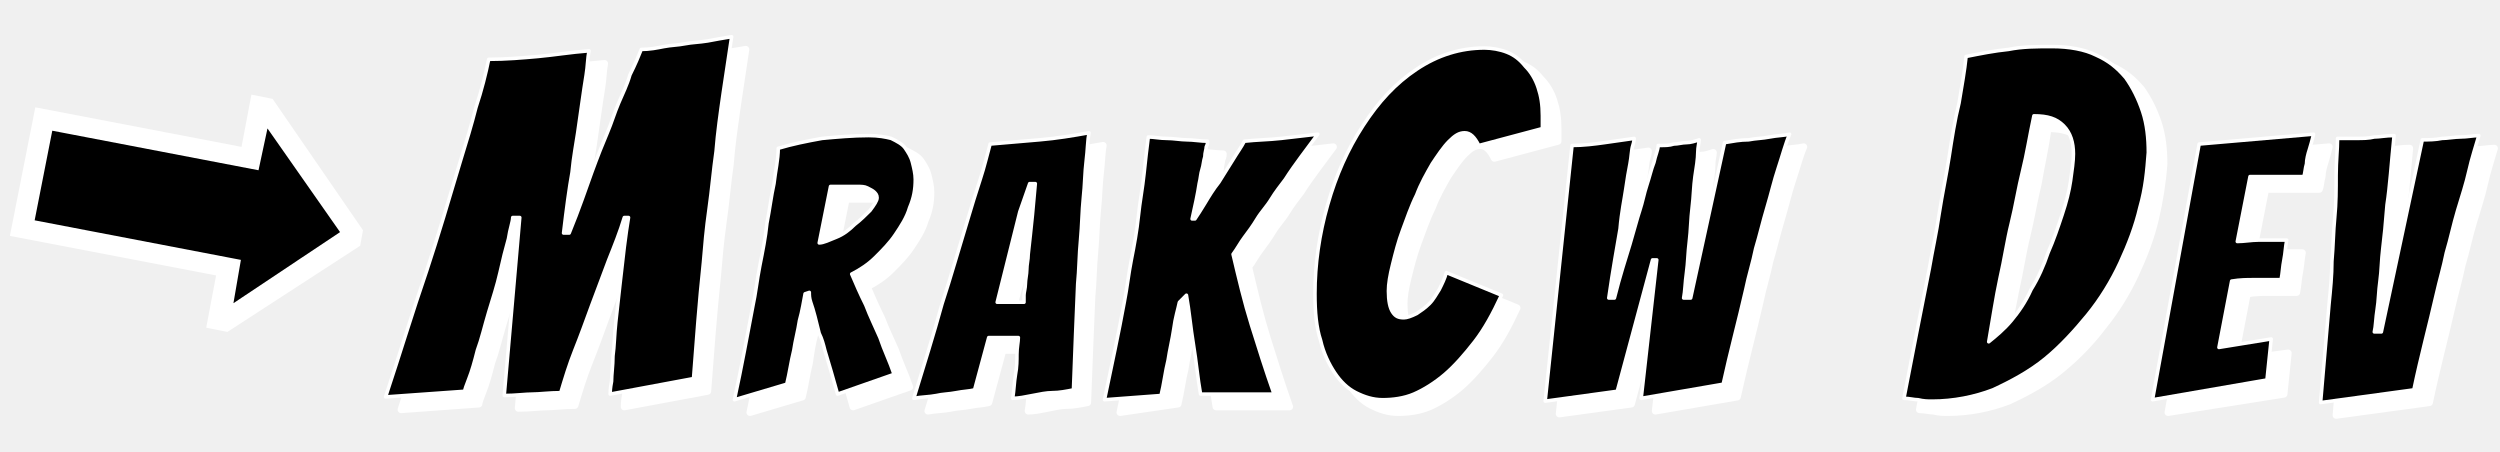
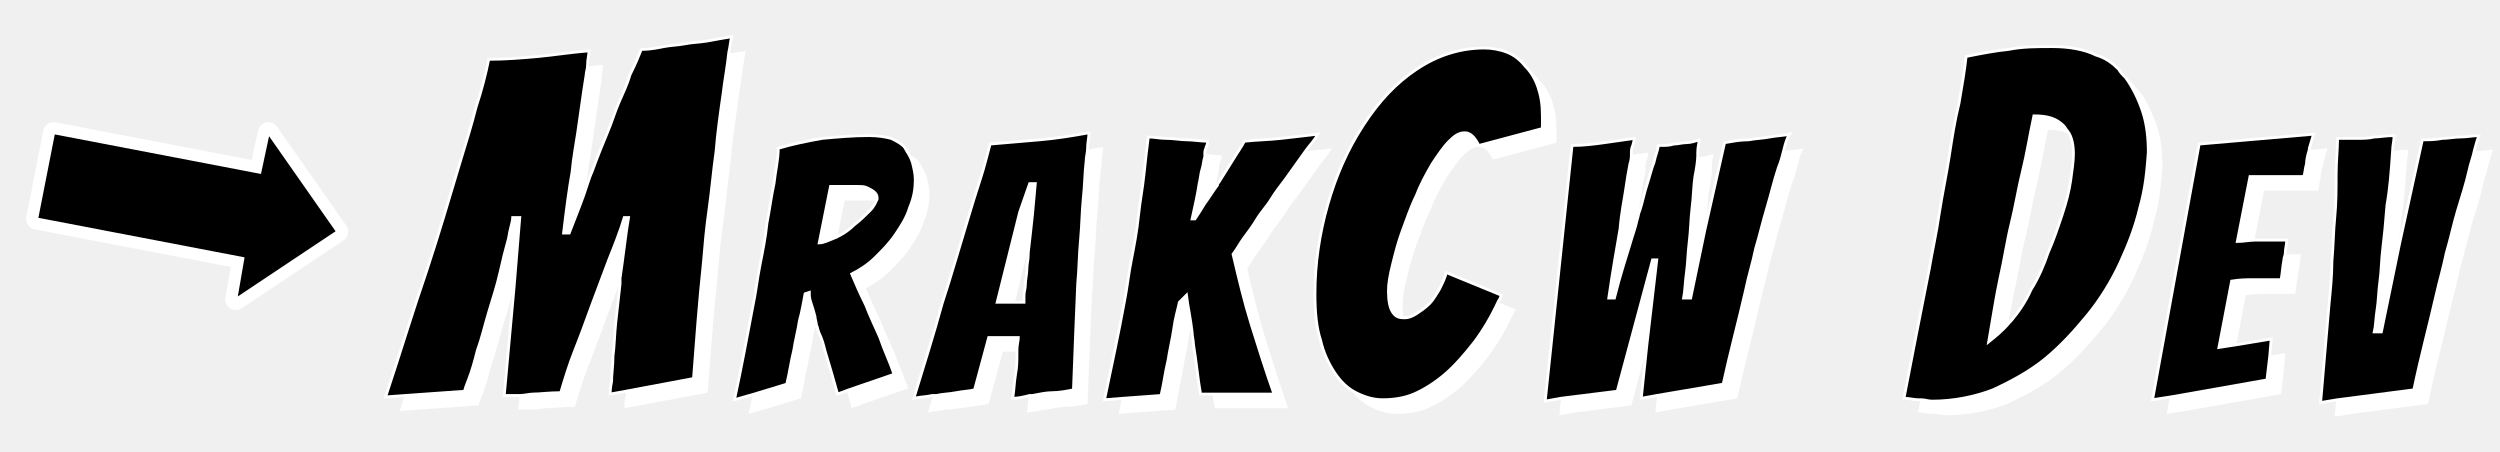
- <svg xmlns="http://www.w3.org/2000/svg" version="1.1" id="mrakcw.cc.ua" x="0px" y="0px" viewBox="0 0 177 32" style="enable-background:new 0 0 177 32;" xml:space="preserve">
-   <style type="text/css">.st0{fill:#FFFFFF;stroke:#FFFFFF;stroke-width:0.5;stroke-linecap:round;stroke-linejoin:round;stroke-miterlimit:10}.st1{stroke:#FFFFFF;stroke-width:0.25;stroke-linecap:round;stroke-linejoin:round;stroke-miterlimit:10}.st2{fill:none}.st3{fill:#FFFFFF}.st4{stroke:#000000;stroke-width:0.25;stroke-miterlimit:10;}</style>
+ <svg xmlns="http://www.w3.org/2000/svg" version="1.1" id="mrakcw.tk" x="0px" y="0px" viewBox="0 0 177 32" style="enable-background:new 0 0 177 32;" xml:space="preserve">
  <g>
-     <path class="st0" d="M28.4,29c1-3,1.9-6,2.9-8.9c0.4-1.2,0.8-2.5,1.2-3.8c0.4-1.3,0.8-2.7,1.2-4c0.4-1.3,0.8-2.6,1.1-3.8    c0.4-1.2,0.7-2.4,0.9-3.4c1.2,0,2.4-0.1,3.5-0.2c1.1-0.1,2.3-0.3,3.6-0.4c-0.1,0.5-0.1,1.1-0.2,1.7c-0.1,0.6-0.2,1.3-0.3,2    c-0.1,0.7-0.2,1.4-0.3,2.1c-0.1,0.7-0.3,1.7-0.4,2.8c-0.2,1.1-0.4,2.6-0.6,4.3h0.4c0.7-1.7,1.2-3.2,1.6-4.3    c0.4-1.1,0.8-2.1,1.1-2.8C44.4,9.4,44.7,8.7,45,8s0.6-1.3,0.8-2c0.3-0.6,0.5-1.2,0.7-1.6c0.6,0,1.1-0.1,1.6-0.2    c0.5-0.1,1-0.1,1.5-0.2c0.5-0.1,1-0.2,1.5-0.2c0.5-0.1,1.1-0.2,1.7-0.3c-0.2,1.3-0.4,2.7-0.6,4c-0.2,1.4-0.4,2.8-0.5,4.1    c-0.2,1.4-0.3,2.7-0.5,4.1s-0.3,2.6-0.4,3.8c-0.3,2.8-0.5,5.6-0.7,8.2l-5.9,1.1c0-0.1,0-0.4,0.1-0.9c0-0.5,0.1-1.1,0.1-1.8    c0.1-0.7,0.1-1.5,0.2-2.4c0.1-0.9,0.2-1.8,0.3-2.7s0.2-1.7,0.3-2.6c0.1-0.8,0.2-1.5,0.3-2.1h-0.3c-0.3,1-0.7,2-1.1,3    c-0.4,1.1-0.8,2.1-1.2,3.2c-0.4,1.1-0.8,2.2-1.2,3.2c-0.4,1-0.7,2-1,3c-0.8,0-1.5,0.1-2,0.1s-1.2,0.1-2,0.1l1.1-12.6h-0.5    c0,0.3-0.2,0.8-0.3,1.5c-0.2,0.7-0.4,1.5-0.6,2.4c-0.2,0.9-0.5,1.8-0.8,2.8c-0.3,1-0.5,1.9-0.8,2.7c-0.2,0.8-0.4,1.5-0.6,2    c-0.2,0.5-0.3,0.8-0.3,0.9L28.4,29z" />
-     <path class="st0" d="M53.1,29.2c0.5-2.3,0.9-4.5,1.3-6.6c0.2-0.9,0.3-1.9,0.5-2.9c0.2-1,0.4-2,0.5-3c0.2-1,0.3-1.9,0.5-2.8    c0.1-0.9,0.3-1.7,0.3-2.5c1-0.3,2-0.5,3.1-0.7c1.1-0.1,2.2-0.2,3.3-0.2c0.7,0,1.2,0.1,1.6,0.2c0.4,0.2,0.8,0.4,1,0.7    c0.2,0.3,0.4,0.6,0.5,1c0.1,0.4,0.2,0.8,0.2,1.2c0,0.7-0.1,1.3-0.4,2c-0.2,0.7-0.6,1.3-1,1.9c-0.4,0.6-0.9,1.1-1.4,1.6    c-0.5,0.5-1.1,0.9-1.7,1.2c0.3,0.7,0.6,1.4,1,2.2c0.3,0.8,0.7,1.6,1,2.3c0.3,0.9,0.7,1.7,1,2.6l-4,1.4c-0.3-1.1-0.6-2.1-0.9-3.1    c-0.1-0.4-0.2-0.8-0.4-1.2c-0.1-0.4-0.2-0.8-0.3-1.2c-0.1-0.4-0.2-0.7-0.3-1c-0.1-0.3-0.1-0.5-0.1-0.7l-0.3,0.1    c-0.1,0.5-0.2,1.2-0.4,1.9s-0.3,1.4-0.4,2.1c-0.2,0.8-0.3,1.6-0.5,2.4L53.1,29.2z M59.1,18.1c0.3,0,0.7-0.2,1.2-0.4    c0.5-0.2,0.9-0.5,1.3-0.9c0.4-0.3,0.8-0.7,1.1-1c0.3-0.4,0.5-0.7,0.5-0.9c0-0.2-0.1-0.3-0.2-0.4c-0.1-0.1-0.3-0.2-0.5-0.3    c-0.2-0.1-0.4-0.1-0.7-0.1c-0.3,0-0.5,0-0.8,0c-0.2,0-0.4,0-0.6,0c-0.2,0-0.4,0-0.5,0L59.1,18.1z" />
-     <path class="st0" d="M74.2,28.9c-0.5,0.1-1,0.2-1.4,0.2c0.1-0.6,0.1-1.1,0.2-1.7c0.1-0.5,0.1-1,0.1-1.4c0-0.5,0.1-0.9,0.1-1.2H71    l-1,3.7c-0.4,0.1-0.8,0.1-1.3,0.2c-0.5,0.1-1,0.1-1.4,0.2c-0.5,0.1-1.1,0.1-1.6,0.2c0.7-2.3,1.4-4.5,2-6.7    c0.3-0.9,0.6-1.9,0.9-2.9c0.3-1,0.6-2,0.9-3c0.3-1,0.6-2,0.9-2.9c0.3-0.9,0.5-1.8,0.7-2.5c1.2-0.1,2.3-0.2,3.5-0.3    c1.2-0.1,2.4-0.3,3.5-0.5c-0.1,0.5-0.1,1.2-0.2,2c-0.1,0.8-0.1,1.7-0.2,2.6c-0.1,1-0.1,1.9-0.2,3c-0.1,1-0.1,2.1-0.2,3.1    c-0.1,2.3-0.2,4.8-0.3,7.5c-0.5,0.1-1,0.2-1.5,0.2C75.1,28.7,74.7,28.8,74.2,28.9z M71.6,22.3c0.1,0,0.2,0,0.4,0    c0.2,0,0.4,0,0.6,0c0.2,0,0.4,0,0.5,0c0.2,0,0.3,0,0.4,0c0-0.1,0-0.3,0-0.5c0-0.2,0.1-0.5,0.1-0.8c0-0.3,0.1-0.7,0.1-1    c0-0.4,0.1-0.7,0.1-1.1c0.1-0.9,0.2-1.8,0.3-2.8l0.2-2.2l-0.4,0l-0.6,2.2L71.6,22.3z" />
-     <path class="st0" d="M79.3,29.2c0.5-2.4,1-4.7,1.4-6.9c0.2-1,0.3-2,0.5-3c0.2-1,0.4-2.1,0.5-3.1s0.3-2,0.4-3    c0.1-1,0.2-1.8,0.3-2.6c0.4,0,0.8,0.1,1.3,0.1c0.5,0,1,0.1,1.4,0.1c0.5,0,1,0.1,1.5,0.1c0,0.1,0,0.2-0.1,0.4    c0,0.2-0.1,0.4-0.1,0.7c-0.1,0.3-0.1,0.6-0.2,0.9c-0.1,0.3-0.1,0.6-0.2,1c-0.1,0.7-0.3,1.6-0.5,2.5l0.2,0c0.2-0.3,0.4-0.6,0.7-1.1    c0.3-0.5,0.6-1,1-1.5s0.7-1.1,1-1.6c0.3-0.5,0.6-0.9,0.8-1.3c0.9-0.1,1.7-0.1,2.6-0.2c0.9-0.1,1.7-0.2,2.6-0.3    c-0.8,1.1-1.6,2.1-2.3,3.2c-0.3,0.4-0.7,0.9-1,1.4c-0.3,0.5-0.7,0.9-1,1.4c-0.3,0.5-0.6,0.9-0.9,1.3c-0.3,0.4-0.5,0.8-0.8,1.2    c0.4,1.7,0.8,3.4,1.3,5c0.5,1.6,1,3.2,1.6,4.9c-0.4,0-0.8,0-1.2,0c-0.4,0-0.8,0-1.2,0c-0.5,0-1,0-1.4,0c-0.5,0-0.9,0-1.4,0    c-0.2-1.1-0.3-2.3-0.5-3.5c-0.2-1.2-0.3-2.4-0.5-3.5L84.7,22c-0.1,0.5-0.3,1.1-0.4,1.9c-0.1,0.7-0.3,1.5-0.4,2.2    c-0.2,0.8-0.3,1.7-0.5,2.5L79.3,29.2z" />
-     <path class="st0" d="M105.5,25.1c-0.7,0.9-1.4,1.7-2.1,2.3c-0.7,0.6-1.5,1.1-2.2,1.4c-0.7,0.3-1.5,0.4-2.2,0.4    c-0.7,0-1.3-0.2-1.9-0.5c-0.6-0.3-1.1-0.8-1.5-1.4c-0.4-0.6-0.8-1.4-1-2.3c-0.3-0.9-0.4-2-0.4-3.3c0-2.1,0.3-4.2,0.9-6.3    s1.4-3.9,2.5-5.6c1.1-1.7,2.3-3,3.8-4s3.1-1.5,4.8-1.5c0.5,0,1.1,0.1,1.6,0.3c0.5,0.2,0.9,0.5,1.3,1c0.4,0.4,0.7,0.9,0.9,1.5    c0.2,0.6,0.3,1.2,0.3,2c0,0.1,0,0.3,0,0.4c0,0.1,0,0.3,0,0.5l-4.5,1.2c-0.3-0.6-0.6-0.9-1-0.9c-0.4,0-0.7,0.2-1.1,0.6    c-0.4,0.4-0.8,1-1.2,1.6c-0.4,0.7-0.8,1.4-1.1,2.2c-0.4,0.8-0.7,1.7-1,2.5c-0.3,0.8-0.5,1.6-0.7,2.4c-0.2,0.8-0.3,1.4-0.3,1.9    c0,0.7,0.1,1.2,0.3,1.5s0.4,0.4,0.8,0.4c0.2,0,0.5-0.1,0.9-0.3c0.3-0.2,0.6-0.4,0.9-0.7s0.5-0.7,0.7-1c0.2-0.4,0.4-0.8,0.5-1.2    l3.9,1.6C106.8,23.1,106.2,24.2,105.5,25.1z" />
-     <path class="st0" d="M110.4,29.3l1.9-18.1c0.8,0,1.6-0.1,2.3-0.2s1.4-0.2,2.1-0.3c0,0,0,0.2-0.1,0.5c-0.1,0.3-0.1,0.8-0.2,1.3    c-0.1,0.5-0.2,1.1-0.3,1.8c-0.1,0.7-0.3,1.6-0.4,2.8c-0.2,1.2-0.5,2.8-0.8,4.9h0.4c0.4-1.6,0.8-2.8,1.1-3.8c0.3-1,0.5-1.8,0.7-2.4    c0.2-0.6,0.3-1.2,0.5-1.8c0.2-0.6,0.3-1.1,0.5-1.6c0.1-0.5,0.3-0.9,0.3-1.2h0.2c0.3,0,0.6,0,0.9-0.1c0.3,0,0.6-0.1,0.9-0.1    s0.6-0.1,0.9-0.2c0,0.2-0.1,0.5-0.1,0.9c0,0.5-0.1,1.1-0.2,1.7c-0.1,0.7-0.1,1.4-0.2,2.2c-0.1,0.8-0.1,1.6-0.2,2.4    c-0.1,0.8-0.1,1.5-0.2,2.2c-0.1,0.7-0.1,1.3-0.2,1.8h0.5l2.4-11c0.6-0.1,1.1-0.2,1.7-0.2c0.5-0.1,1-0.1,1.5-0.2    c0.5-0.1,1-0.1,1.4-0.2c-0.3,0.7-0.5,1.5-0.8,2.4c-0.3,0.9-0.5,1.8-0.8,2.8c-0.3,1-0.5,1.9-0.8,2.9c-0.2,1-0.5,1.9-0.7,2.9    c-0.5,2.2-1.1,4.4-1.6,6.7l-5.8,1l1.1-9.8h-0.3l-2.5,9.3L110.4,29.3z" />
-     <path class="st0" d="M152.6,15.5c-0.3,1.3-0.8,2.6-1.4,3.9c-0.6,1.3-1.4,2.6-2.3,3.7c-0.9,1.2-1.9,2.2-3,3.1    c-1.1,0.9-2.4,1.6-3.7,2.2c-1.3,0.5-2.8,0.8-4.3,0.8c-0.3,0-0.6,0-1-0.1c-0.3,0-0.6-0.1-1-0.1c0.6-3.1,1.2-6.2,1.8-9.2    c0.2-1.2,0.5-2.5,0.7-3.9c0.2-1.3,0.5-2.7,0.7-4c0.2-1.3,0.4-2.6,0.7-3.8c0.2-1.2,0.4-2.3,0.5-3.3c1-0.2,2-0.4,3-0.5    c1-0.2,2-0.2,3.1-0.2c1.2,0,2.3,0.2,3.1,0.6c0.9,0.4,1.5,0.9,2.1,1.6c0.5,0.7,0.9,1.5,1.2,2.4c0.3,0.9,0.4,1.9,0.4,2.9    C153.1,13,152.9,14.2,152.6,15.5z M144.3,13c-0.3,1.2-0.5,2.5-0.8,3.7c-0.3,1.2-0.5,2.6-0.8,3.9c-0.3,1.4-0.5,2.8-0.8,4.5    c0.5-0.4,1.1-0.9,1.6-1.5c0.5-0.6,1-1.3,1.4-2.2c0.5-0.8,0.9-1.7,1.2-2.6c0.4-0.9,0.7-1.8,1-2.7s0.5-1.7,0.6-2.4s0.2-1.4,0.2-1.9    c0-0.8-0.2-1.5-0.7-2c-0.5-0.5-1.2-0.7-2.2-0.7C144.8,10.5,144.5,11.8,144.3,13z" />
-     <path class="st0" d="M153.5,29.2l3.3-18.1l8.1-0.7c-0.1,0.4-0.2,0.8-0.3,1.1c-0.1,0.3-0.2,0.7-0.2,1c-0.1,0.3-0.1,0.7-0.2,0.9    c-0.2,0-0.4,0-0.7,0c-0.3,0-0.7,0-1,0c-0.4,0-0.7,0-1.1,0c-0.4,0-0.7,0-1,0l-0.9,4.6c0.5,0,1-0.1,1.5-0.1c0.4,0,0.8,0,1.1,0    s0.7,0,0.9,0c-0.1,0.5-0.1,0.9-0.2,1.4c-0.1,0.5-0.1,0.9-0.2,1.4c-0.2,0-0.4,0-0.8,0c-0.4,0-0.8,0-1.2,0c-0.4,0-0.9,0-1.5,0.1    l-0.9,4.7L162,25l-0.3,2.9L153.5,29.2z" />
-     <path class="st0" d="M165.4,29.4c0.2-2.4,0.4-4.7,0.6-7c0.1-1,0.2-2,0.2-3c0.1-1.1,0.1-2.1,0.2-3.1c0.1-1,0.1-2,0.1-3    s0.1-1.8,0.1-2.6c0.4,0,0.8,0,1.3,0c0.5,0,0.9,0,1.3-0.1c0.4,0,0.8-0.1,1.4-0.1c-0.2,2-0.3,3.6-0.5,4.9c-0.1,1.3-0.2,2.3-0.3,3.1    c-0.1,0.8-0.1,1.6-0.2,2.3c-0.1,0.7-0.1,1.4-0.2,2c-0.1,0.6-0.1,1.2-0.2,1.6h0.5l2.9-13.6c0.5,0,0.9,0,1.4-0.1    c0.4,0,0.9-0.1,1.3-0.1c0.5,0,0.9-0.1,1.3-0.1c-0.2,0.7-0.5,1.6-0.7,2.5c-0.2,0.9-0.5,1.8-0.8,2.8c-0.3,1-0.5,2-0.8,3    c-0.2,1-0.5,2-0.7,2.9c-0.5,2.2-1.1,4.4-1.6,6.8L165.4,29.4z" />
-     <path class="st1" d="M27.3,28.1c1-3,1.9-6,2.9-8.9c0.4-1.2,0.8-2.5,1.2-3.8c0.4-1.3,0.8-2.7,1.2-4c0.4-1.3,0.8-2.6,1.1-3.8    c0.4-1.2,0.7-2.4,0.9-3.4c1.2,0,2.4-0.1,3.5-0.2c1.1-0.1,2.3-0.3,3.6-0.4c-0.1,0.5-0.1,1.1-0.2,1.7c-0.1,0.6-0.2,1.3-0.3,2    c-0.1,0.7-0.2,1.4-0.3,2.1c-0.1,0.7-0.3,1.7-0.4,2.8c-0.2,1.1-0.4,2.6-0.6,4.3h0.4c0.7-1.7,1.2-3.2,1.6-4.3    c0.4-1.1,0.8-2.1,1.1-2.8c0.3-0.7,0.5-1.4,0.8-2.1s0.6-1.3,0.8-2C45,4.5,45.2,4,45.4,3.5c0.6,0,1.1-0.1,1.6-0.2    c0.5-0.1,1-0.1,1.5-0.2C49,3,49.5,3,50.1,2.9c0.5-0.1,1.1-0.2,1.7-0.3c-0.2,1.3-0.4,2.7-0.6,4c-0.2,1.4-0.4,2.8-0.5,4.1    c-0.2,1.4-0.3,2.7-0.5,4.1s-0.3,2.6-0.4,3.8c-0.3,2.8-0.5,5.6-0.7,8.2l-5.9,1.1c0-0.1,0-0.4,0.1-0.9c0-0.5,0.1-1.1,0.1-1.8    c0.1-0.7,0.1-1.5,0.2-2.4c0.1-0.9,0.2-1.8,0.3-2.7s0.2-1.7,0.3-2.6c0.1-0.8,0.2-1.5,0.3-2.1h-0.3c-0.3,1-0.7,2-1.1,3    c-0.4,1.1-0.8,2.1-1.2,3.2c-0.4,1.1-0.8,2.2-1.2,3.2c-0.4,1-0.7,2-1,3c-0.8,0-1.5,0.1-2,0.1s-1.2,0.1-2,0.1l1.1-12.6h-0.5    c0,0.3-0.2,0.8-0.3,1.5c-0.2,0.7-0.4,1.5-0.6,2.4c-0.2,0.9-0.5,1.8-0.8,2.8c-0.3,1-0.5,1.9-0.8,2.7c-0.2,0.8-0.4,1.5-0.6,2    c-0.2,0.5-0.3,0.8-0.3,0.9L27.3,28.1z" />
-     <path class="st1" d="M52,28.3c0.5-2.3,0.9-4.5,1.3-6.6c0.2-0.9,0.3-1.9,0.5-2.9c0.2-1,0.4-2,0.5-3c0.2-1,0.3-1.9,0.5-2.8    c0.1-0.9,0.3-1.7,0.3-2.5c1-0.3,2-0.5,3.1-0.7c1.1-0.1,2.2-0.2,3.3-0.2c0.7,0,1.2,0.1,1.6,0.2c0.4,0.2,0.8,0.4,1,0.7    c0.2,0.3,0.4,0.6,0.5,1c0.1,0.4,0.2,0.8,0.2,1.2c0,0.7-0.1,1.3-0.4,2c-0.2,0.7-0.6,1.3-1,1.9c-0.4,0.6-0.9,1.1-1.4,1.6    c-0.5,0.5-1.1,0.9-1.7,1.2c0.3,0.7,0.6,1.4,1,2.2c0.3,0.8,0.7,1.6,1,2.3c0.3,0.9,0.7,1.7,1,2.6l-4,1.4c-0.3-1.1-0.6-2.1-0.9-3.1    c-0.1-0.4-0.2-0.8-0.4-1.2c-0.1-0.4-0.2-0.8-0.3-1.2c-0.1-0.4-0.2-0.7-0.3-1c-0.1-0.3-0.1-0.5-0.1-0.7l-0.3,0.1    c-0.1,0.5-0.2,1.2-0.4,1.9c-0.1,0.7-0.3,1.4-0.4,2.1c-0.2,0.8-0.3,1.6-0.5,2.4L52,28.3z M58,17.2c0.3,0,0.7-0.2,1.2-0.4    c0.5-0.2,0.9-0.5,1.3-0.9c0.4-0.3,0.8-0.7,1.1-1c0.3-0.4,0.5-0.7,0.5-0.9c0-0.2-0.1-0.3-0.2-0.4c-0.1-0.1-0.3-0.2-0.5-0.3    c-0.2-0.1-0.4-0.1-0.7-0.1c-0.3,0-0.5,0-0.8,0c-0.2,0-0.4,0-0.6,0c-0.2,0-0.4,0-0.5,0L58,17.2z" />
-     <path class="st1" d="M73.1,28c-0.5,0.1-1,0.2-1.4,0.2c0.1-0.6,0.1-1.1,0.2-1.7c0.1-0.5,0.1-1,0.1-1.4c0-0.5,0.1-0.9,0.1-1.2H70    l-1,3.7c-0.4,0.1-0.8,0.1-1.3,0.2c-0.5,0.1-1,0.1-1.4,0.2c-0.5,0.1-1.1,0.1-1.6,0.2c0.7-2.3,1.4-4.5,2-6.7    c0.3-0.9,0.6-1.9,0.9-2.9c0.3-1,0.6-2,0.9-3c0.3-1,0.6-2,0.9-2.9c0.3-0.9,0.5-1.8,0.7-2.5c1.2-0.1,2.3-0.2,3.5-0.3    c1.2-0.1,2.4-0.3,3.5-0.5c-0.1,0.5-0.1,1.2-0.2,2c-0.1,0.8-0.1,1.7-0.2,2.6c-0.1,1-0.1,1.9-0.2,3c-0.1,1-0.1,2.1-0.2,3.1    c-0.1,2.3-0.2,4.8-0.3,7.5c-0.5,0.1-1,0.2-1.5,0.2C74.1,27.8,73.6,27.9,73.1,28z M70.6,21.4c0.1,0,0.2,0,0.4,0s0.4,0,0.6,0    s0.4,0,0.5,0c0.2,0,0.3,0,0.4,0c0-0.1,0-0.3,0-0.5c0-0.2,0.1-0.5,0.1-0.8c0-0.3,0.1-0.7,0.1-1c0-0.4,0.1-0.7,0.1-1.1    c0.1-0.9,0.2-1.8,0.3-2.8l0.2-2.2l-0.4,0L72.2,15L70.6,21.4z" />
-     <path class="st1" d="M78.2,28.3c0.5-2.4,1-4.7,1.4-6.9c0.2-1,0.3-2,0.5-3c0.2-1,0.4-2.1,0.5-3.1s0.3-2,0.4-3    c0.1-1,0.2-1.8,0.3-2.6c0.4,0,0.8,0.1,1.3,0.1c0.5,0,1,0.1,1.4,0.1c0.5,0,1,0.1,1.5,0.1c0,0.1,0,0.2-0.1,0.4    c0,0.2-0.1,0.4-0.1,0.7c-0.1,0.3-0.1,0.6-0.2,0.9c-0.1,0.3-0.1,0.6-0.2,1c-0.1,0.7-0.3,1.6-0.5,2.5l0.2,0c0.2-0.3,0.4-0.6,0.7-1.1    c0.3-0.5,0.6-1,1-1.5c0.3-0.5,0.7-1.1,1-1.6c0.3-0.5,0.6-0.9,0.8-1.3c0.9-0.1,1.7-0.1,2.6-0.2c0.9-0.1,1.7-0.2,2.6-0.3    c-0.8,1.1-1.6,2.1-2.3,3.2c-0.3,0.4-0.7,0.9-1,1.4c-0.3,0.5-0.7,0.9-1,1.4c-0.3,0.5-0.6,0.9-0.9,1.3c-0.3,0.4-0.5,0.8-0.8,1.2    c0.4,1.7,0.8,3.4,1.3,5c0.5,1.6,1,3.2,1.6,4.9c-0.4,0-0.8,0-1.2,0c-0.4,0-0.8,0-1.2,0c-0.5,0-1,0-1.4,0c-0.5,0-0.9,0-1.4,0    c-0.2-1.1-0.3-2.3-0.5-3.5c-0.2-1.2-0.3-2.4-0.5-3.5l-0.5,0.5c-0.1,0.5-0.3,1.1-0.4,1.9c-0.1,0.7-0.3,1.5-0.4,2.2    c-0.2,0.8-0.3,1.7-0.5,2.5L78.2,28.3z" />
-     <path class="st1" d="M104.4,24.2c-0.7,0.9-1.4,1.7-2.1,2.3c-0.7,0.6-1.5,1.1-2.2,1.4c-0.7,0.3-1.5,0.4-2.2,0.4    c-0.7,0-1.3-0.2-1.9-0.5c-0.6-0.3-1.1-0.8-1.5-1.4c-0.4-0.6-0.8-1.4-1-2.3c-0.3-0.9-0.4-2-0.4-3.3c0-2.1,0.3-4.2,0.9-6.3    s1.4-3.9,2.5-5.6c1.1-1.7,2.3-3,3.8-4s3.1-1.5,4.8-1.5c0.5,0,1.1,0.1,1.6,0.3c0.5,0.2,0.9,0.5,1.3,1c0.4,0.4,0.7,0.9,0.9,1.5    c0.2,0.6,0.3,1.2,0.3,2c0,0.1,0,0.3,0,0.4s0,0.3,0,0.5l-4.5,1.2c-0.3-0.6-0.6-0.9-1-0.9c-0.4,0-0.7,0.2-1.1,0.6    c-0.4,0.4-0.8,1-1.2,1.6c-0.4,0.7-0.8,1.4-1.1,2.2c-0.4,0.8-0.7,1.7-1,2.5c-0.3,0.8-0.5,1.6-0.7,2.4c-0.2,0.8-0.3,1.4-0.3,1.9    c0,0.7,0.1,1.2,0.3,1.5c0.2,0.3,0.4,0.4,0.8,0.4c0.2,0,0.5-0.1,0.9-0.3c0.3-0.2,0.6-0.4,0.9-0.7s0.5-0.7,0.7-1    c0.2-0.4,0.4-0.8,0.5-1.2l3.9,1.6C105.7,22.2,105.1,23.3,104.4,24.2z" />
-     <path class="st1" d="M109.4,28.4l1.9-18.1c0.8,0,1.6-0.1,2.3-0.2c0.7-0.1,1.4-0.2,2.1-0.3c0,0,0,0.2-0.1,0.5    c-0.1,0.3-0.1,0.8-0.2,1.3c-0.1,0.5-0.2,1.1-0.3,1.8c-0.1,0.7-0.3,1.6-0.4,2.8c-0.2,1.2-0.5,2.8-0.8,4.9h0.4    c0.4-1.6,0.8-2.8,1.1-3.8c0.3-1,0.5-1.8,0.7-2.4s0.3-1.2,0.5-1.8c0.2-0.6,0.3-1.1,0.5-1.6c0.1-0.5,0.3-0.9,0.3-1.2h0.2    c0.3,0,0.6,0,0.9-0.1c0.3,0,0.6-0.1,0.9-0.1s0.6-0.1,0.9-0.2c0,0.2-0.1,0.5-0.1,0.9s-0.1,1.1-0.2,1.7c-0.1,0.7-0.1,1.4-0.2,2.2    c-0.1,0.8-0.1,1.6-0.2,2.4c-0.1,0.8-0.1,1.5-0.2,2.2c-0.1,0.7-0.1,1.3-0.2,1.8h0.5l2.4-11c0.6-0.1,1.1-0.2,1.7-0.2    c0.5-0.1,1-0.1,1.5-0.2c0.5-0.1,1-0.1,1.4-0.2c-0.3,0.7-0.5,1.5-0.8,2.4s-0.5,1.8-0.8,2.8c-0.3,1-0.5,1.9-0.8,2.9    c-0.2,1-0.5,1.9-0.7,2.9c-0.5,2.2-1.1,4.4-1.6,6.7l-5.8,1l1.1-9.8h-0.3l-2.5,9.3L109.4,28.4z" />
-     <path class="st1" d="M151.5,14.7c-0.3,1.3-0.8,2.6-1.4,3.9c-0.6,1.3-1.4,2.6-2.3,3.7s-1.9,2.2-3,3.1c-1.1,0.9-2.4,1.6-3.7,2.2    c-1.3,0.5-2.8,0.8-4.3,0.8c-0.3,0-0.6,0-1-0.1c-0.3,0-0.6-0.1-1-0.1c0.6-3.1,1.2-6.2,1.8-9.2c0.2-1.2,0.5-2.5,0.7-3.9    c0.2-1.3,0.5-2.7,0.7-4c0.2-1.3,0.4-2.6,0.7-3.8c0.2-1.2,0.4-2.3,0.5-3.3c1-0.2,2-0.4,3-0.5c1-0.2,2-0.2,3.1-0.2    c1.2,0,2.3,0.2,3.1,0.6c0.9,0.4,1.5,0.9,2.1,1.6c0.5,0.7,0.9,1.5,1.2,2.4c0.3,0.9,0.4,1.9,0.4,2.9C152,12.1,151.9,13.3,151.5,14.7    z M143.2,12.1c-0.3,1.2-0.5,2.5-0.8,3.7c-0.3,1.2-0.5,2.6-0.8,3.9c-0.3,1.4-0.5,2.8-0.8,4.5c0.5-0.4,1.1-0.9,1.6-1.5    c0.5-0.6,1-1.3,1.4-2.2c0.5-0.8,0.9-1.7,1.2-2.6c0.4-0.9,0.7-1.8,1-2.7c0.3-0.9,0.5-1.7,0.6-2.4s0.2-1.4,0.2-1.9    c0-0.8-0.2-1.5-0.7-2S145,8.2,144,8.2C143.7,9.6,143.5,10.9,143.2,12.1z" />
-     <path class="st1" d="M152.4,28.3l3.3-18.1l8.1-0.7c-0.1,0.4-0.2,0.8-0.3,1.1c-0.1,0.3-0.2,0.7-0.2,1c-0.1,0.3-0.1,0.7-0.2,0.9    c-0.2,0-0.4,0-0.7,0c-0.3,0-0.7,0-1,0c-0.4,0-0.7,0-1.1,0c-0.4,0-0.7,0-1,0l-0.9,4.6c0.5,0,1-0.1,1.5-0.1c0.4,0,0.8,0,1.1,0    c0.4,0,0.7,0,0.9,0c-0.1,0.5-0.1,0.9-0.2,1.4c-0.1,0.5-0.1,0.9-0.2,1.4c-0.2,0-0.4,0-0.8,0c-0.4,0-0.8,0-1.2,0    c-0.4,0-0.9,0-1.5,0.1l-0.9,4.7l3.7-0.6l-0.3,2.9L152.4,28.3z" />
-     <path class="st1" d="M164.3,28.5c0.2-2.4,0.4-4.7,0.6-7c0.1-1,0.2-2,0.2-3c0.1-1.1,0.1-2.1,0.2-3.1c0.1-1,0.1-2,0.1-3    c0-1,0.1-1.8,0.1-2.6c0.4,0,0.8,0,1.3,0c0.5,0,0.9,0,1.3-0.1c0.4,0,0.8-0.1,1.4-0.1c-0.2,2-0.3,3.6-0.5,4.9    c-0.1,1.3-0.2,2.3-0.3,3.1c-0.1,0.8-0.1,1.6-0.2,2.3c-0.1,0.7-0.1,1.4-0.2,2c-0.1,0.6-0.1,1.2-0.2,1.6h0.5l2.9-13.6    c0.5,0,0.9,0,1.4-0.1c0.4,0,0.9-0.1,1.3-0.1c0.5,0,0.9-0.1,1.3-0.1c-0.2,0.7-0.5,1.6-0.7,2.5c-0.2,0.9-0.5,1.8-0.8,2.8    c-0.3,1-0.5,2-0.8,3c-0.2,1-0.5,2-0.7,2.9c-0.5,2.2-1.1,4.4-1.6,6.8L164.3,28.5z" />
-     <polygon class="st2" points="18.4,12.2 3.8,9.4 2.6,15.5 17.2,18.3 16.7,21.2 23.9,16.4 19,9.4   " />
-     <path class="st3" d="M19.3,7l-1.5-0.3l-0.7,3.7L2.5,7.6l-1.8,9.1l14.6,2.8l-0.7,3.7l1.5,0.3l9.4-6.1l0.2-1.1L19.3,7z M16.7,21.2l0.6-2.9L2.6,15.5l1.2-6.1l14.6,2.8L19,9.4l4.9,7L16.7,21.2z" />
-     <polygon class="st4" points="18.4,12.2 3.8,9.4 2.6,15.5 17.2,18.3 16.7,21.2 23.9,16.4 19,9.4    " />
+     <use href="#m" fill="#fff" transform="translate(1 1)" />
+     <use href="#r" fill="#fff" transform="translate(1 1)" />
+     <use href="#a" fill="#fff" transform="translate(1 1)" />
+     <use href="#k" fill="#fff" transform="translate(1 1)" />
+     <use href="#c" fill="#fff" transform="translate(1 1)" />
+     <use href="#w" fill="#fff" transform="translate(1 1)" />
+     <use href="#d" fill="#fff" transform="translate(1 1)" />
+     <use href="#e" fill="#fff" transform="translate(1 1)" />
+     <use href="#v" fill="#fff" transform="translate(1 1)" />
+     <use href="#arrow" fill="#fff" stroke="#fff" stroke-width="1.5" stroke-linecap="round" stroke-linejoin="round" />
+   </g>
+   <g stroke="#fff" stroke-width="0.2" stroke-linecap="round">
+     <path id="m" d="M49.8,18.6c0.1-1.2,0.2-2.4,0.4-3.8c0.2-1.4,0.3-2.7,0.5-4.1C50.8,9.4,51,8,51.2,6.6c0.1-0.9,0.3-1.9,0.4-2.9c0.1-0.4,0.1-0.7,0.2-1.1c-0.6,0.1-1.2,0.2-1.7,0.3C49.5,3,49,3,48.5,3.1c-0.5,0.1-1,0.1-1.5,0.2c-0.5,0.1-1,0.2-1.6,0.2c-0.2,0.5-0.4,1-0.8,1.8c-0.2,0.7-0.5,1.3-0.8,2S43.3,8.7,43,9.4c-0.3,0.7-0.7,1.7-1.1,2.8c-0.1,0.2-0.2,0.5-0.3,0.8c-0.3,1-0.8,2.2-1.3,3.5h-0.4c0.2-1.7,0.4-3.2,0.6-4.3c0.1-1.1,0.3-2.1,0.4-2.8C41,8.7,41.1,8,41.2,7.3c0.1-0.7,0.2-1.4,0.3-2c0-0.2,0.1-0.4,0.1-0.7c0-0.4,0.1-0.7,0.1-1c-1.3,0.1-2.5,0.3-3.6,0.4c-1.1,0.1-2.3,0.2-3.5,0.2c-0.2,1-0.5,2.2-0.9,3.4c-0.3,1.2-0.7,2.5-1.1,3.8c-0.4,1.3-0.8,2.7-1.2,4c-0.4,1.3-0.8,2.6-1.2,3.8c-1,2.9-1.9,5.9-2.9,8.9l1.4-0.1l4.2-0.3c0-0.1,0.1-0.4,0.3-0.9s0.4-1.2,0.6-2c0.3-0.8,0.5-1.7,0.8-2.7c0.3-1,0.6-1.9,0.8-2.8c0.2-0.9,0.4-1.7,0.6-2.4c0.1-0.7,0.3-1.2,0.3-1.5h0.5l-0.4,4.9L35.7,28c0.4,0,0.8,0,1.1,0c0.3,0,0.7-0.1,0.9-0.1c0.5,0,1.2-0.1,2-0.1c0.3-1,0.6-2,1-3c0.4-1,0.8-2.1,1.2-3.2c0.4-1.1,0.8-2.1,1.2-3.2c0.4-1,0.8-2,1.1-3h0.3c-0.1,0.6-0.2,1.3-0.3,2.1c-0.1,0.8-0.2,1.5-0.3,2.2c0,0.1,0,0.3,0,0.4c-0.1,0.9-0.2,1.8-0.3,2.7c-0.1,0.9-0.1,1.7-0.2,2.4c0,0.7-0.1,1.3-0.1,1.8c-0.1,0.5-0.1,0.8-0.1,0.9l1.1-0.2l4.8-0.9C49.3,24.2,49.5,21.4,49.8,18.6z" />
+     <path id="r" d="M62.3,23.9c-0.3-0.7-0.7-1.5-1-2.3c-0.4-0.8-0.7-1.5-1-2.2c0.6-0.3,1.2-0.7,1.7-1.2s1-1,1.4-1.6c0.4-0.6,0.8-1.2,1-1.9c0.3-0.7,0.4-1.3,0.4-2c0-0.4-0.1-0.8-0.2-1.2c-0.1-0.3-0.2-0.5-0.4-0.8c0-0.1-0.1-0.1-0.1-0.2c-0.2-0.3-0.6-0.5-1-0.7c-0.4-0.1-0.9-0.2-1.6-0.2c-1.1,0-2.2,0.1-3.3,0.2c-1.1,0.2-2.1,0.4-3.1,0.7c0,0.8-0.2,1.6-0.3,2.5c-0.2,0.9-0.3,1.8-0.5,2.8c-0.1,1-0.3,2-0.5,3s-0.3,2-0.5,2.9c-0.4,2.1-0.8,4.3-1.3,6.6l1.4-0.4l2.3-0.7c0.2-0.8,0.3-1.6,0.5-2.4c0.1-0.7,0.3-1.4,0.4-2.1c0.2-0.7,0.3-1.4,0.4-1.9l0.3-0.1c0,0.2,0,0.4,0.1,0.7c0.1,0.3,0.2,0.6,0.3,1c0,0.2,0.1,0.4,0.1,0.6c0.1,0.2,0.1,0.4,0.2,0.6c0.2,0.4,0.3,0.8,0.4,1.2c0.3,1,0.6,2,0.9,3.1l0.8-0.3l3.2-1.1C63,25.6,62.6,24.8,62.3,23.9z M58.8,13.2c0.1,0,0.3,0,0.5,0s0.4,0,0.6,0c0.3,0,0.5,0,0.8,0s0.5,0,0.7,0.1c0.2,0.1,0.4,0.2,0.5,0.3c0.1,0.1,0.2,0.2,0.2,0.4c0,0,0,0.1,0,0.1c-0.1,0.2-0.2,0.5-0.5,0.8c-0.3,0.3-0.7,0.7-1.1,1c-0.3,0.3-0.7,0.6-1.1,0.8c-0.1,0-0.1,0.1-0.2,0.1c-0.5,0.2-0.9,0.4-1.2,0.4L58.8,13.2z" />
+     <path id="a" d="M74.5,27.8c0.5,0,1-0.1,1.5-0.2c0.1-2.7,0.2-5.2,0.3-7.5c0.1-1,0.1-2.1,0.2-3.1c0.1-1.1,0.1-2,0.2-3c0.1-0.9,0.1-1.8,0.2-2.6c0-0.3,0.1-0.6,0.1-0.9c0-0.4,0.1-0.8,0.1-1.1c-1.1,0.2-2.3,0.4-3.5,0.5c-1.2,0.1-2.3,0.2-3.5,0.3c-0.2,0.7-0.4,1.6-0.7,2.5c-0.3,0.9-0.6,1.9-0.9,2.9s-0.6,2-0.9,3c-0.3,1-0.6,2-0.9,2.9c-0.6,2.2-1.3,4.4-2,6.7c0.4-0.1,0.9-0.1,1.3-0.2c0.1,0,0.2,0,0.3,0c0.4-0.1,0.9-0.1,1.4-0.2c0.5-0.1,0.9-0.1,1.3-0.2l1-3.7h2.1c0,0.2-0.1,0.5-0.1,0.9c0,0.1,0,0.2,0,0.3c0,0.4,0,0.9-0.1,1.4c-0.1,0.6-0.1,1.1-0.2,1.7c0.4,0,0.8-0.1,1.2-0.2c0.1,0,0.1,0,0.2,0C73.6,27.9,74.1,27.8,74.5,27.8z M70.6,21.4l1.6-6.4l0.7-2h0.4l-0.2,2.2c-0.1,1-0.2,1.8-0.3,2.7c0,0,0,0.1,0,0.1c0,0.4-0.1,0.7-0.1,1.1c0,0.3-0.1,0.7-0.1,1c0,0.3-0.1,0.6-0.1,0.8c0,0.2,0,0.4,0,0.5c-0.1,0-0.2,0-0.4,0c-0.1,0-0.1,0-0.3,0c-0.1,0-0.2,0-0.2,0c-0.2,0-0.4,0-0.6,0S70.7,21.4,70.6,21.4z" />
+     <path id="k" d="M87.8,27.9c0.4,0,0.8,0,1.2,0c0.4,0,0.8,0,1.2,0c-0.6-1.7-1.1-3.3-1.6-4.9s-0.9-3.3-1.3-5c0.3-0.4,0.5-0.8,0.8-1.2c0.3-0.4,0.6-0.8,0.9-1.3s0.7-0.9,1-1.4s0.7-1,1-1.4c0.5-0.7,1-1.4,1.5-2.1c0.3-0.4,0.6-0.7,0.8-1.1c-0.9,0.1-1.7,0.2-2.6,0.3C89.8,9.9,89,9.9,88.1,10c-0.2,0.4-0.5,0.8-0.8,1.3c-0.3,0.5-0.7,1.1-1,1.6c-0.1,0.1-0.1,0.1-0.1,0.2c-0.3,0.4-0.6,0.9-0.9,1.3c-0.3,0.5-0.5,0.8-0.7,1.1h-0.2c0.2-0.9,0.4-1.8,0.5-2.5c0.1-0.4,0.1-0.7,0.2-1c0.1-0.3,0.1-0.6,0.2-0.9c0-0.1,0-0.2,0-0.3c0-0.2,0.1-0.3,0.1-0.4c0.1-0.2,0.1-0.3,0.1-0.4c-0.5,0-1-0.1-1.5-0.1c-0.4,0-0.9-0.1-1.4-0.1s-0.9-0.1-1.3-0.1c-0.1,0.8-0.2,1.6-0.3,2.6s-0.3,2-0.4,3c-0.1,1-0.3,2.1-0.5,3.1c-0.2,1-0.3,2-0.5,3c-0.4,2.2-0.9,4.5-1.4,6.9l1.3-0.1l2.7-0.2c0.2-0.8,0.3-1.7,0.5-2.5c0.1-0.7,0.3-1.5,0.4-2.2c0.1-0.8,0.3-1.4,0.4-1.9l0.5-0.5c0.1,0.8,0.3,1.7,0.4,2.6c0,0.3,0.1,0.6,0.1,0.9c0.2,1.2,0.3,2.4,0.5,3.5c0.3,0,0.7,0,1,0c0.1,0,0.3,0,0.4,0C86.8,27.9,87.3,27.9,87.8,27.9z" />
+     <path id="c" d="M98.6,22.1c-0.2-0.3-0.3-0.8-0.3-1.5c0-0.5,0.1-1.1,0.3-1.9s0.4-1.6,0.7-2.4c0.3-0.8,0.6-1.7,1-2.5c0.3-0.8,0.7-1.5,1.1-2.2c0.4-0.6,0.8-1.2,1.2-1.6c0.4-0.4,0.7-0.6,1.1-0.6c0.4,0,0.7,0.3,1,0.9l4.5-1.2c0-0.2,0-0.4,0-0.5c0-0.1,0-0.3,0-0.4c0-0.8-0.1-1.4-0.3-2c-0.2-0.6-0.5-1.1-0.9-1.5c0,0,0,0,0,0c-0.4-0.5-0.8-0.8-1.3-1c-0.5-0.2-1.1-0.3-1.6-0.3c-1.7,0-3.3,0.5-4.8,1.5s-2.7,2.3-3.8,4c-1.1,1.7-1.9,3.5-2.5,5.6c-0.6,2.1-0.9,4.2-0.9,6.3c0,1.3,0.1,2.4,0.4,3.3c0.2,0.9,0.6,1.7,1,2.3c0.4,0.6,0.9,1.1,1.5,1.4c0,0,0,0,0,0c0.6,0.3,1.2,0.5,1.9,0.5s1.5-0.1,2.2-0.4c0.7-0.3,1.5-0.8,2.2-1.4c0.7-0.6,1.4-1.4,2.1-2.3c0.6-0.8,1.2-1.8,1.7-2.9c0.1-0.1,0.1-0.2,0.2-0.4l-3.9-1.6c-0.1,0.4-0.3,0.8-0.5,1.2c-0.2,0.3-0.4,0.7-0.7,1c-0.3,0.3-0.6,0.5-0.9,0.7c-0.3,0.2-0.6,0.3-0.8,0.3c0,0-0.1,0-0.1,0C99,22.5,98.8,22.4,98.6,22.1z" />
+     <path id="w" d="M123.6,20.5c0.2-1,0.5-1.9,0.7-2.9c0.3-1,0.5-1.9,0.8-2.9c0.3-1,0.5-1.9,0.8-2.8c0.2-0.5,0.3-0.9,0.4-1.3c0.1-0.4,0.2-0.8,0.4-1.1c-0.4,0.1-0.9,0.1-1.4,0.2c-0.5,0.1-1,0.1-1.5,0.2c-0.6,0-1.1,0.1-1.7,0.2l-1.4,6.2l-1,4.8h-0.5c0.1-0.5,0.1-1.1,0.2-1.8s0.1-1.4,0.2-2.2c0.1-0.8,0.1-1.6,0.2-2.4c0.1-0.8,0.1-1.5,0.2-2.2c0.1-0.5,0.2-1.1,0.2-1.5c0-0.1,0-0.2,0-0.2c0-0.4,0.1-0.7,0.1-0.9c-0.3,0.1-0.6,0.2-0.9,0.2c-0.3,0-0.6,0.1-0.9,0.1c-0.3,0.1-0.6,0.1-0.9,0.1h-0.2c0,0.3-0.2,0.7-0.3,1.2c-0.2,0.5-0.3,1-0.5,1.6c-0.2,0.6-0.3,1.2-0.5,1.8c-0.1,0.2-0.1,0.4-0.2,0.7c-0.1,0.5-0.3,1-0.5,1.7c-0.3,1-0.7,2.2-1.1,3.8h-0.4c0.3-2.1,0.6-3.7,0.8-4.9c0.1-1.2,0.3-2.1,0.4-2.8c0.1-0.7,0.2-1.3,0.3-1.8c0.1-0.3,0.1-0.5,0.1-0.7c0-0.2,0-0.4,0.1-0.6c0.1-0.3,0.1-0.5,0.1-0.5c-0.7,0.1-1.4,0.2-2.1,0.3c-0.7,0.1-1.5,0.2-2.3,0.2l-1.9,18.1l1.1-0.2l4-0.5l2.5-9.3h0.3l-0.7,6l-0.4,3.8l1.1-0.2l4.7-0.8C122.5,24.9,123.1,22.7,123.6,20.5z" />
+     <path id="d" d="M141.1,27.6c1.3-0.6,2.6-1.3,3.7-2.2c1.1-0.9,2.1-2,3-3.1c0.9-1.1,1.7-2.4,2.3-3.7c0.6-1.3,1.1-2.6,1.4-3.9c0.4-1.4,0.5-2.6,0.6-3.9c0-1-0.1-2-0.4-2.9c-0.3-0.9-0.7-1.7-1.2-2.4c-0.2-0.2-0.4-0.4-0.5-0.6c-0.4-0.4-0.9-0.8-1.6-1c-0.8-0.4-1.9-0.6-3.1-0.6c-1.1,0-2.1,0-3.1,0.2c-1,0.1-2,0.3-3,0.5c-0.1,1-0.3,2.1-0.5,3.3c-0.3,1.2-0.5,2.5-0.7,3.8c-0.2,1.3-0.5,2.7-0.7,4c-0.2,1.4-0.5,2.7-0.7,3.9c-0.6,3-1.2,6.1-1.8,9.2c0.4,0,0.7,0.1,1,0.1c0.1,0,0.2,0,0.2,0c0.3,0,0.5,0.1,0.8,0.1C138.3,28.4,139.8,28.1,141.1,27.6z M140.8,24.2c0.3-1.7,0.5-3.1,0.8-4.5c0.3-1.3,0.5-2.7,0.8-3.9c0.3-1.2,0.5-2.5,0.8-3.7c0.3-1.2,0.5-2.5,0.8-3.9c1,0,1.6,0.2,2.1,0.7c0.1,0.1,0.2,0.3,0.3,0.4c0.3,0.4,0.4,1,0.4,1.6c0,0.5-0.1,1.2-0.2,1.9c-0.1,0.7-0.3,1.5-0.6,2.4c-0.3,0.9-0.6,1.8-1,2.7c-0.3,0.9-0.7,1.8-1.2,2.6c-0.4,0.9-0.9,1.6-1.4,2.2c0,0-0.1,0.1-0.1,0.1C141.8,23.4,141.3,23.8,140.8,24.2z" />
+     <path id="e" d="M159.3,12.5c0.3,0,0.6,0,1,0c0.4,0,0.7,0,1.1,0c0.3,0,0.7,0,1,0s0.5,0,0.7,0c0.1-0.2,0.1-0.6,0.2-0.9c0-0.3,0.1-0.7,0.2-1c0,0,0-0.1,0-0.1c0.1-0.3,0.2-0.7,0.3-1l-8.1,0.7l-3.3,18.1l1.3-0.2l6.8-1.2l0.2-1.7l0.1-1.2l-2.4,0.4l-1.3,0.2l0.9-4.7c0.6-0.1,1.1-0.1,1.5-0.1c0.4,0,0.8,0,1.2,0c0.4,0,0.6,0,0.8,0c0.1-0.5,0.1-0.9,0.2-1.4c0-0.2,0.1-0.3,0.1-0.5c0-0.3,0.1-0.6,0.1-0.9c-0.2,0-0.5,0-0.9,0c-0.3,0-0.7,0-1.1,0c-0.1,0-0.1,0-0.2,0c-0.4,0-0.9,0.1-1.3,0.1L159.3,12.5z" />
+     <path id="v" d="M172.5,20.8c0.2-0.9,0.5-1.9,0.7-2.9c0.3-1,0.5-2,0.8-3c0.3-1,0.6-1.9,0.8-2.8c0.1-0.5,0.3-1,0.4-1.5c0.1-0.4,0.2-0.7,0.3-1c-0.4,0-0.8,0.1-1.3,0.1c-0.4,0-0.9,0.1-1.3,0.1c-0.5,0.1-0.9,0.1-1.4,0.1l-1.6,7.3l-1.3,6.3h-0.5c0.1-0.4,0.1-1,0.2-1.6c0.1-0.6,0.1-1.3,0.2-2c0.1-0.7,0.1-1.5,0.2-2.3c0.1-0.8,0.2-1.8,0.3-3.1c0.2-1.1,0.3-2.4,0.4-3.9c0-0.3,0.1-0.6,0.1-1c-0.6,0-1,0.1-1.4,0.1c-0.4,0.1-0.8,0.1-1.3,0.1s-0.9,0-1.3,0c0,0.8-0.1,1.6-0.1,2.6s0,2-0.1,3c-0.1,1-0.1,2-0.2,3.1c0,1-0.1,2-0.2,3c-0.2,2.3-0.4,4.6-0.6,7l1.2-0.2l5.4-0.7C171.4,25.2,172,23,172.5,20.8z" />
+     <polygon id="arrow" points="18.4,12.2 3.8,9.4 2.6,15.5 17.2,18.3 16.7,21.2 23.9,16.4 19,9.4" />
  </g>
</svg>
